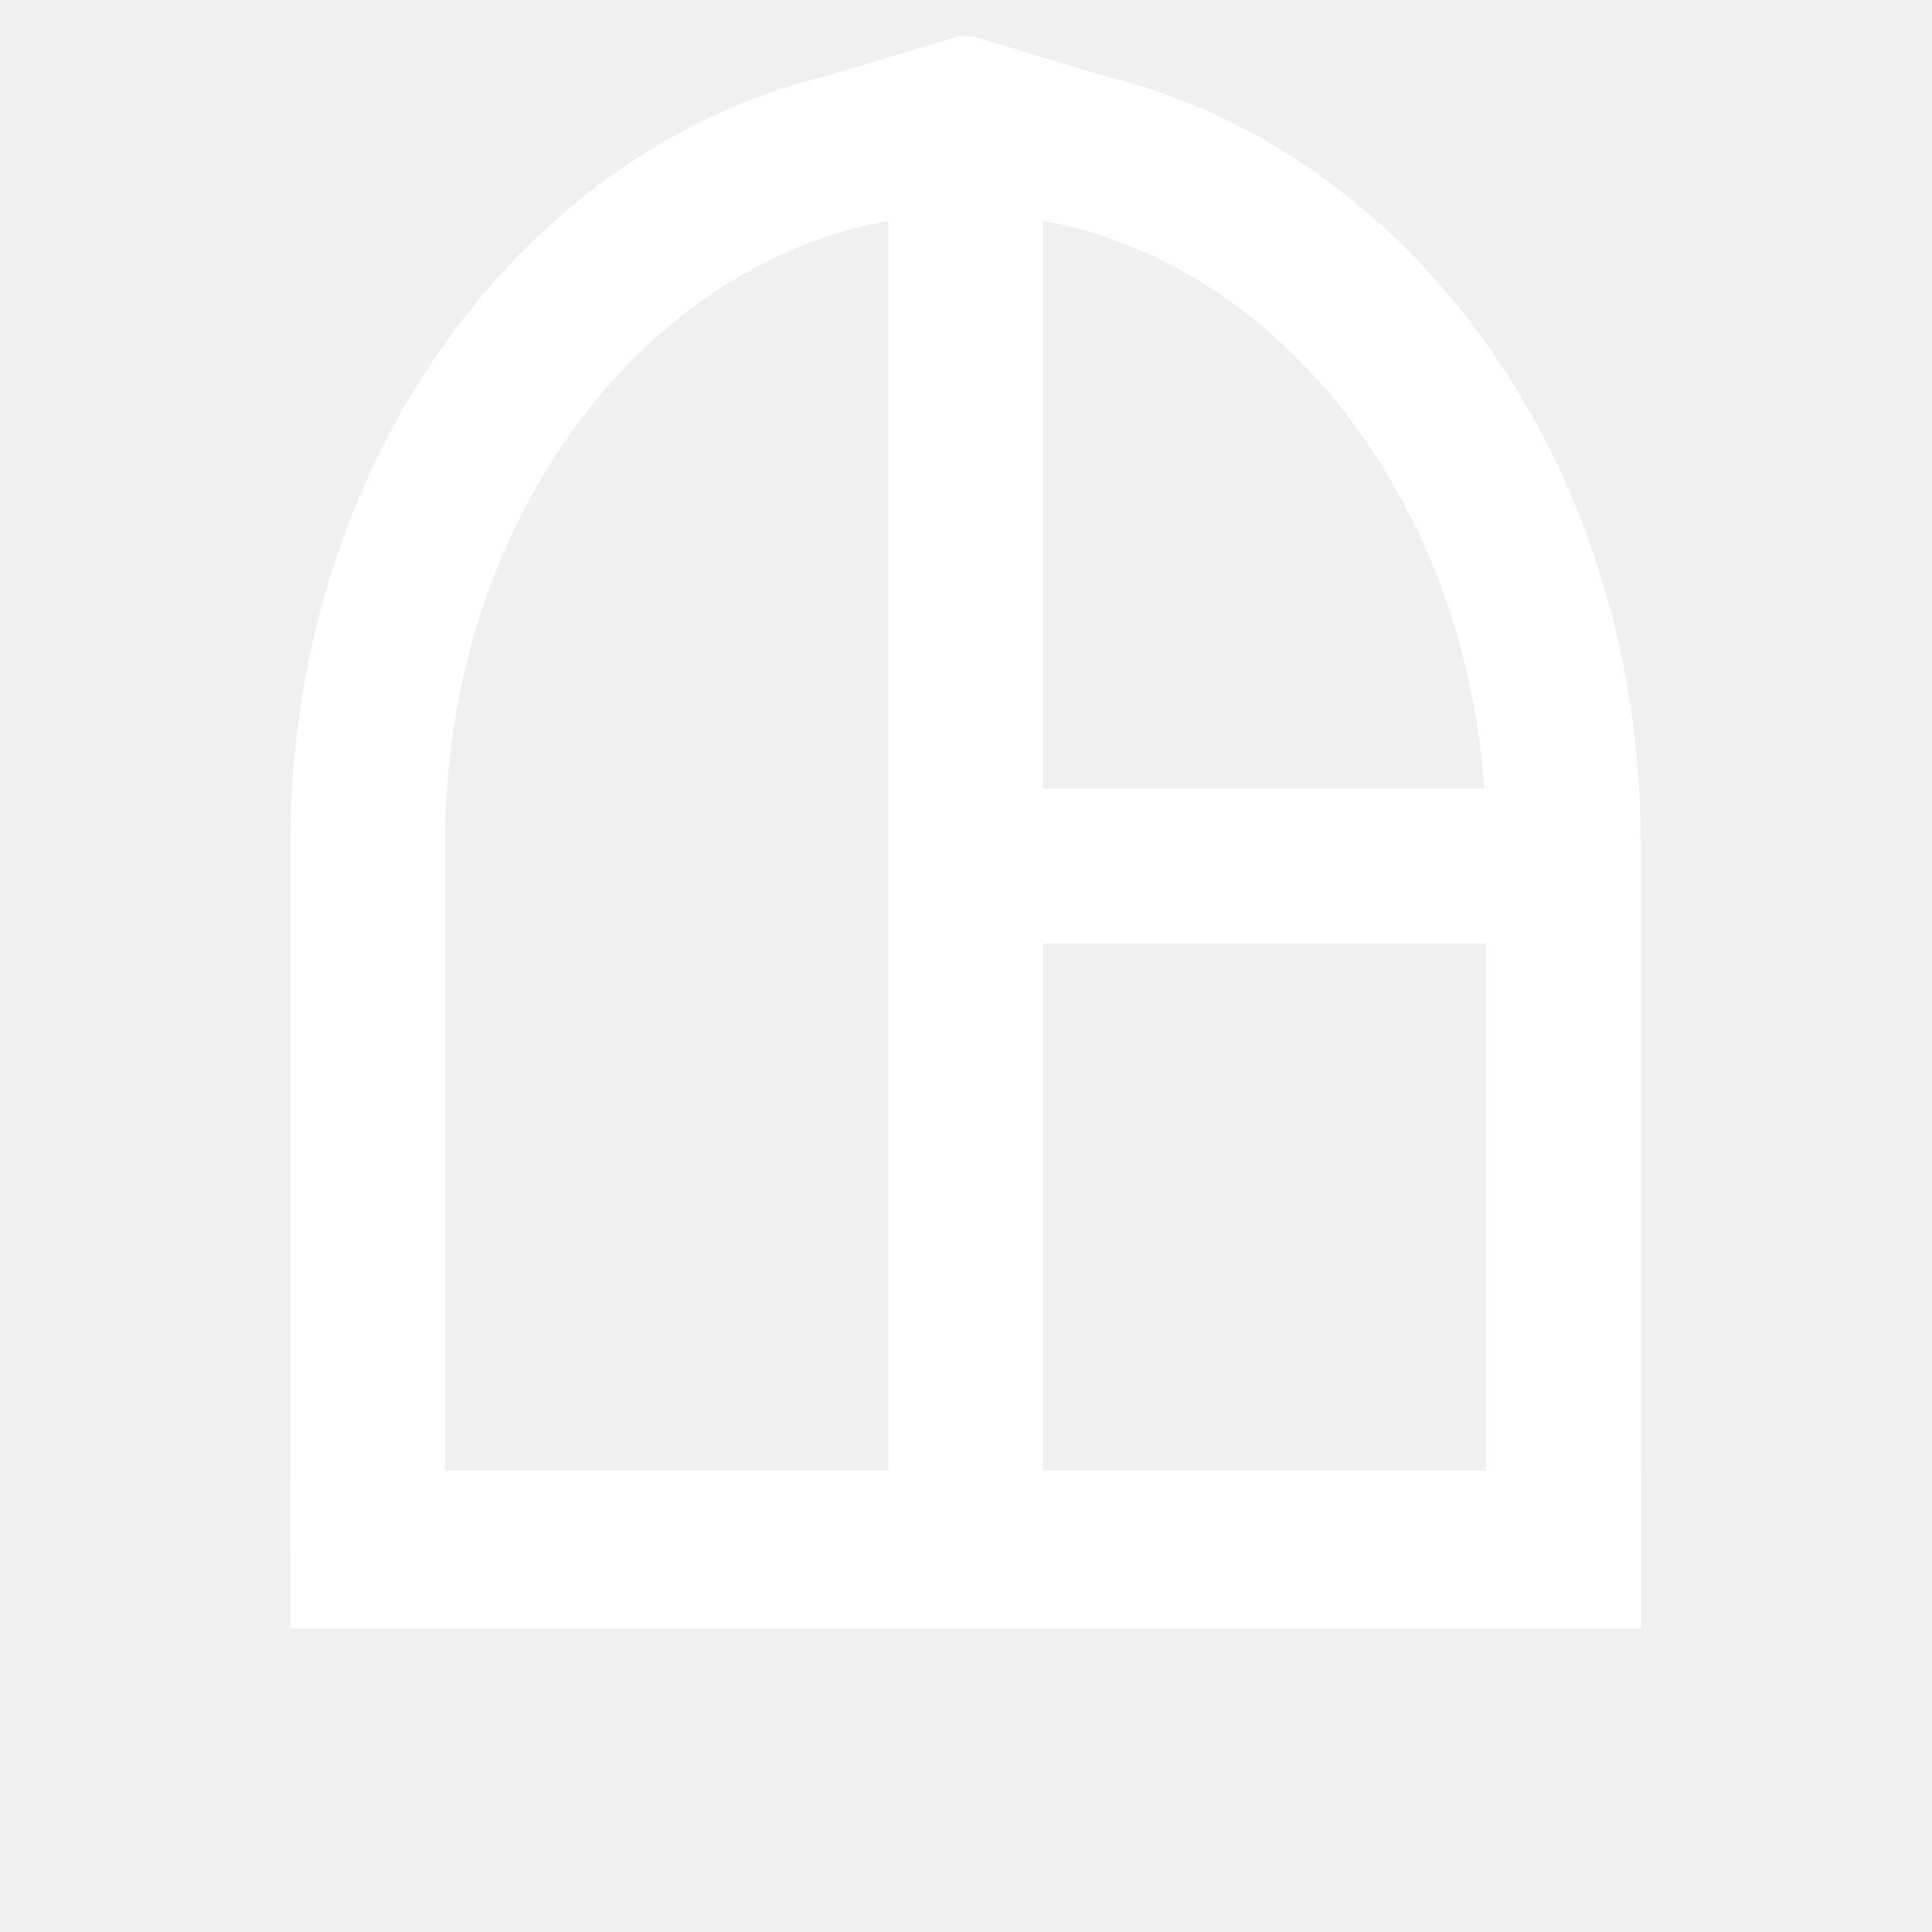
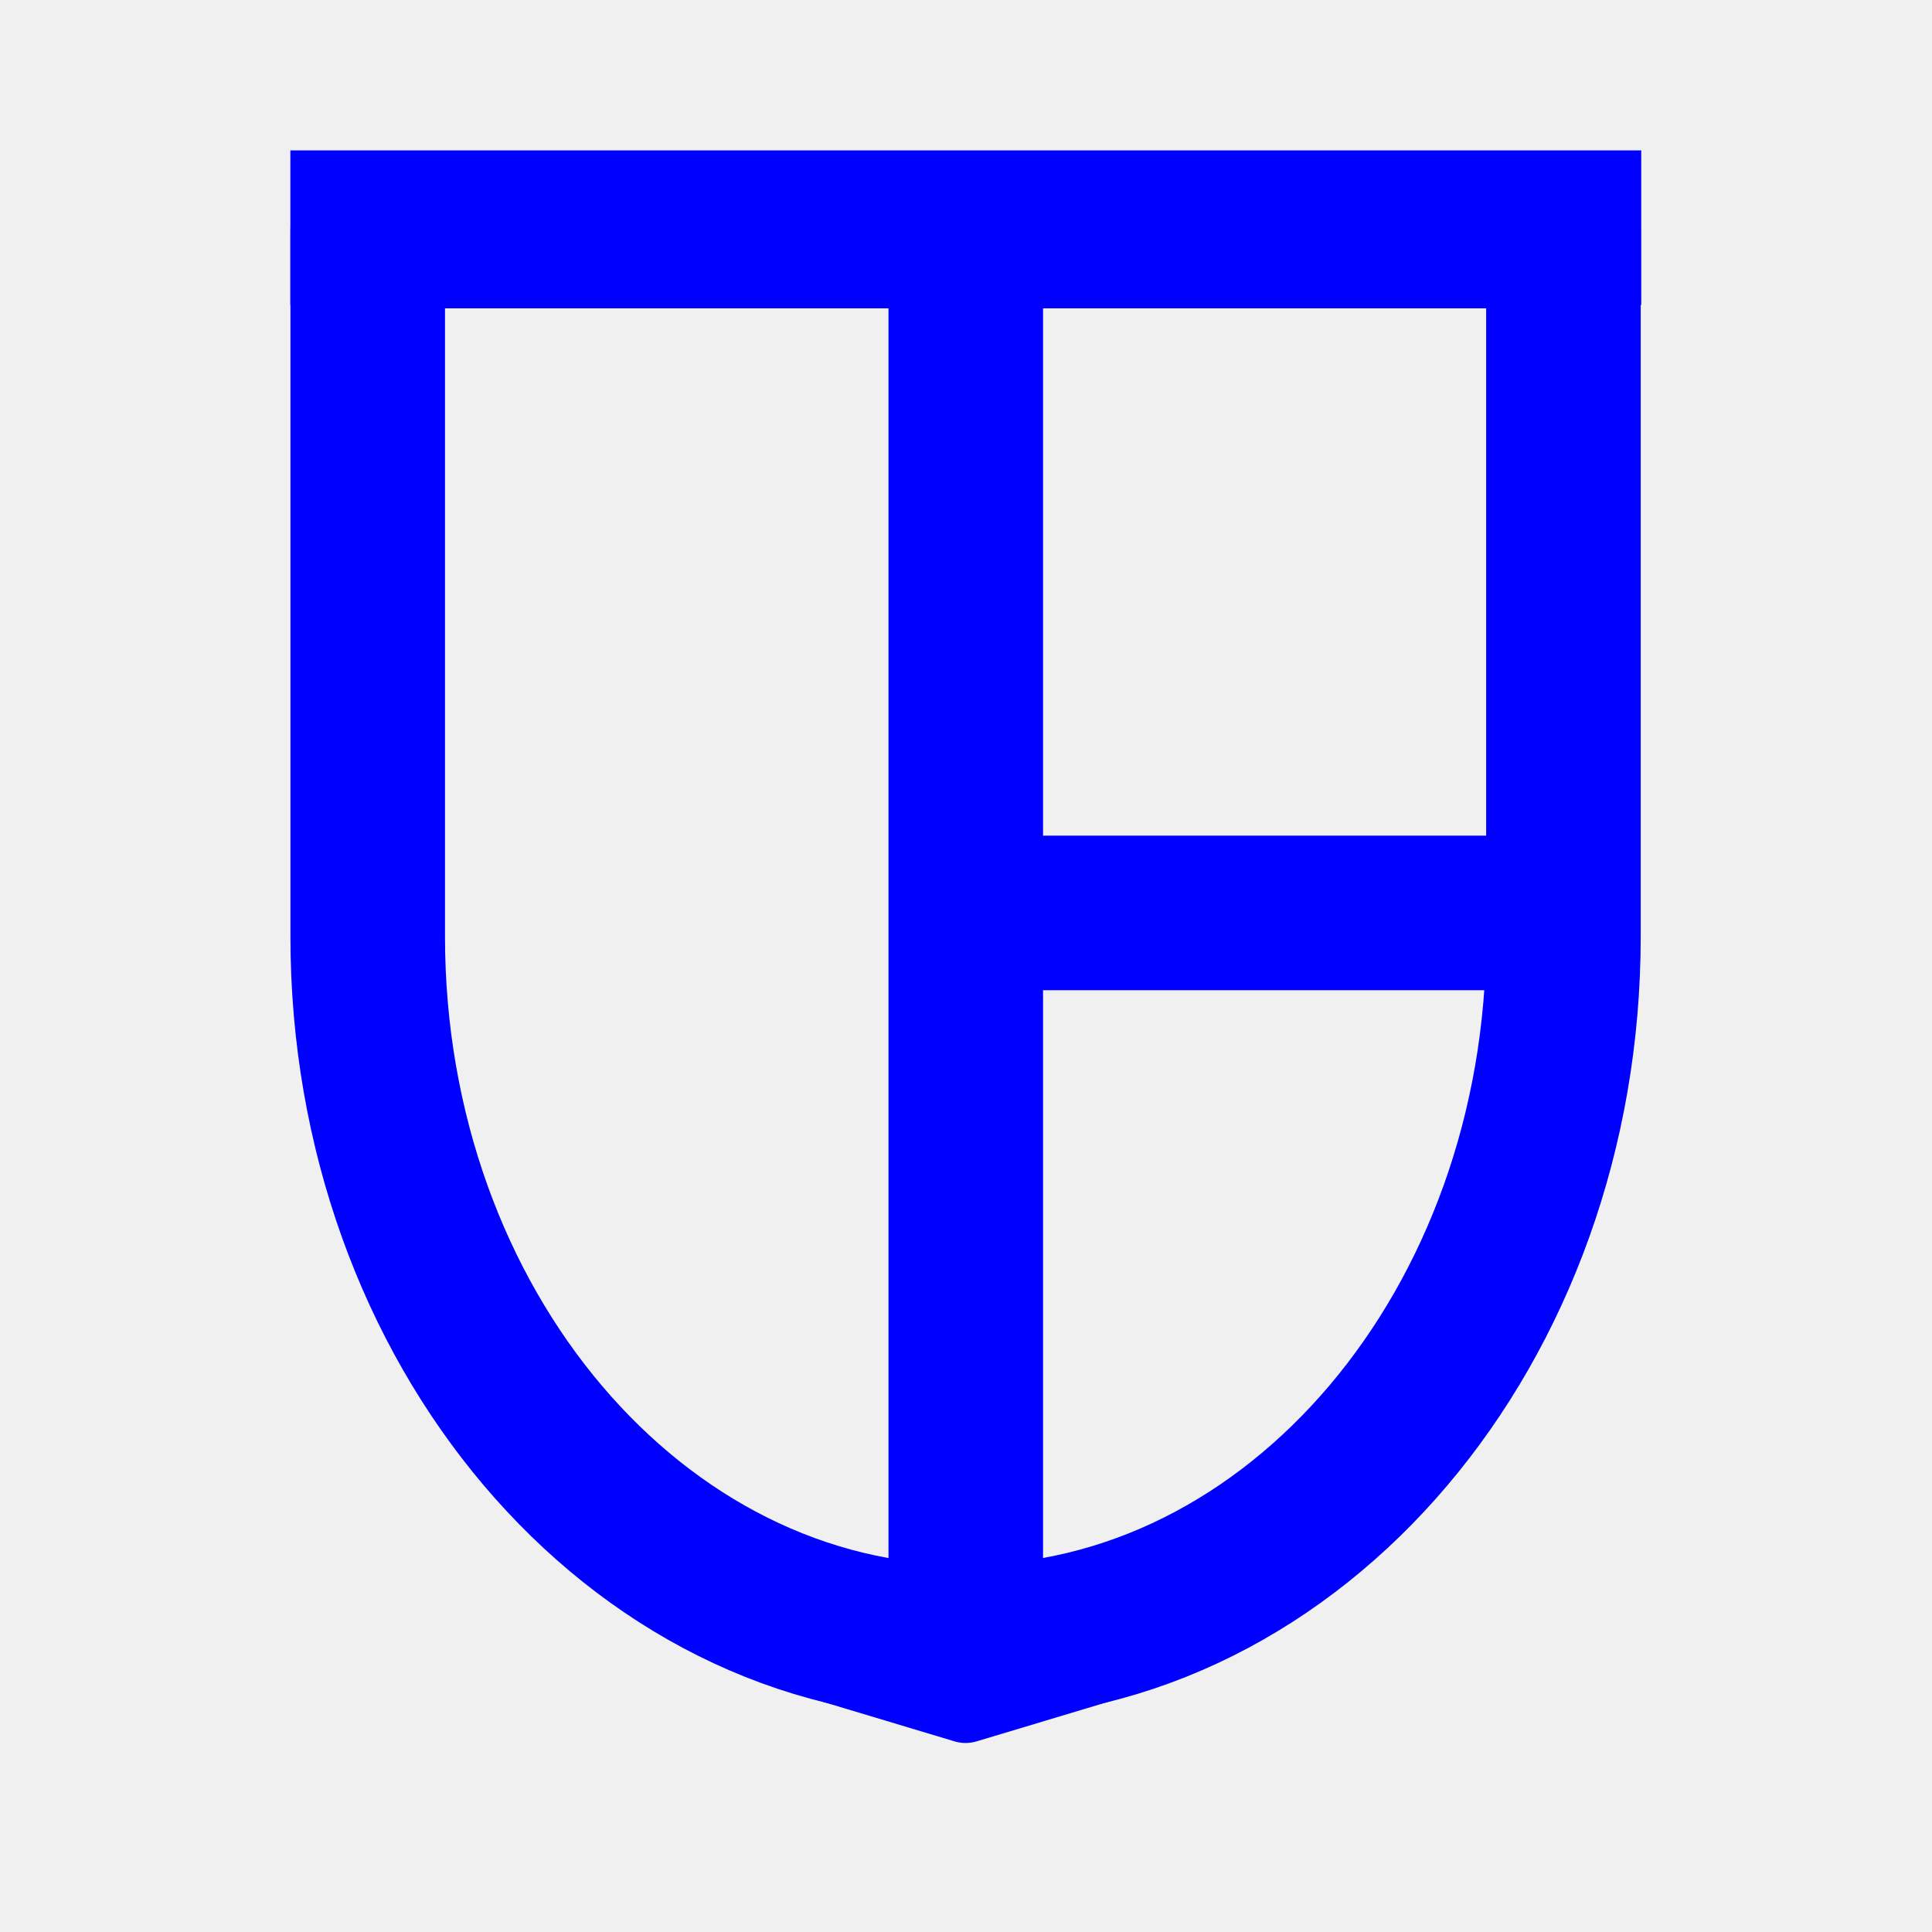
<svg xmlns="http://www.w3.org/2000/svg" version="1.1" viewBox="0.0 0.0 100.0 100.0" fill="none" stroke="none" stroke-linecap="square" stroke-miterlimit="10">
  <clipPath id="p.0">
    <path d="m0 0l100.0 0l0 100.0l-100.0 0l0 -100.0z" clip-rule="nonzero" />
  </clipPath>
  <g clip-path="url(#p.0)">
    <path fill="#000000" fill-opacity="0.0" d="m0 0l100.0 0l0 100.0l-100.0 0z" fill-rule="evenodd" />
-     <path fill="#000000" fill-opacity="0.0" d="m50.0 0.866l0 0c27.136 0 49.134 21.998 49.134 49.134l0 0c0 13.031 -5.177 25.528 -14.391 34.743c-9.214 9.214 -21.712 14.391 -34.743 14.391l0 0c-27.136 0 -49.134 -21.998 -49.134 -49.134l0 0c0 -27.136 21.998 -49.134 49.134 -49.134z" fill-rule="evenodd" />
-     <path fill="#000000" fill-opacity="0.0" d="m19.033 80.115l0 -36.52l0 0c0 -20.169 13.854 -36.52 30.945 -36.52c17.09 0 30.945 16.35 30.945 36.52l0 36.52z" fill-rule="evenodd" />
-     <path stroke="#ffffff" stroke-width="8.0" stroke-linejoin="round" stroke-linecap="butt" d="m19.033 80.115l0 -36.52l0 0c0 -20.169 13.854 -36.52 30.945 -36.52c17.09 0 30.945 16.35 30.945 36.52l0 36.52z" fill-rule="evenodd" />
-     <path fill="#000000" fill-opacity="0.0" d="m49.988 78.792l0 -72.157" fill-rule="evenodd" />
-     <path stroke="#ffffff" stroke-width="8.0" stroke-linejoin="round" stroke-linecap="butt" d="m49.988 78.792l0 -72.157" fill-rule="evenodd" />
-     <path fill="#000000" fill-opacity="0.0" d="m80.923 44.822l-29.228 0" fill-rule="evenodd" />
-     <path stroke="#ffffff" stroke-width="8.0" stroke-linejoin="round" stroke-linecap="butt" d="m80.923 44.822l-29.228 0" fill-rule="evenodd" />
-     <path fill="#000000" fill-opacity="0.0" d="m84.95 80.291l-69.921 0" fill-rule="evenodd" />
-     <path stroke="#ffffff" stroke-width="8.0" stroke-linejoin="round" stroke-linecap="butt" d="m84.95 80.291l-69.921 0" fill-rule="evenodd" />
-     <path fill="#000000" fill-opacity="0.0" d="m42.529 8.52l0 -2.423l7.449 -2.238l7.449 2.238l0 2.423z" fill-rule="evenodd" />
-     <path stroke="#ffffff" stroke-width="4.0" stroke-linejoin="round" stroke-linecap="butt" d="m42.529 8.52l0 -2.423l7.449 -2.238l7.449 2.238l0 2.423z" fill-rule="evenodd" />
+     <path fill="#000000" fill-opacity="0.0" d="m80.923 11.96l0 36.52l0 0c0 20.169 -13.854 36.52 -30.945 36.52c-17.09 0 -30.945 -16.35 -30.945 -36.52l0 -36.52z" fill-rule="evenodd" />
+     <path stroke="#0000ff" stroke-width="8.0" stroke-linejoin="round" stroke-linecap="butt" d="m80.923 11.96l0 36.52l0 0c0 20.169 -13.854 36.52 -30.945 36.52c-17.09 0 -30.945 -16.35 -30.945 -36.52l0 -36.52z" fill-rule="evenodd" />
+     <path fill="#000000" fill-opacity="0.0" d="m49.988 13.282l0 72.157" fill-rule="evenodd" />
+     <path stroke="#0000ff" stroke-width="8.0" stroke-linejoin="round" stroke-linecap="butt" d="m49.988 13.282l0 72.157" fill-rule="evenodd" />
+     <path fill="#000000" fill-opacity="0.0" d="m80.923 47.253l-29.228 0" fill-rule="evenodd" />
+     <path stroke="#0000ff" stroke-width="8.0" stroke-linejoin="round" stroke-linecap="butt" d="m80.923 47.253l-29.228 0" fill-rule="evenodd" />
+     <path fill="#000000" fill-opacity="0.0" d="m84.95 11.784l-69.921 0" fill-rule="evenodd" />
+     <path stroke="#0000ff" stroke-width="8.0" stroke-linejoin="round" stroke-linecap="butt" d="m84.95 11.784l-69.921 0" fill-rule="evenodd" />
+     <path fill="#000000" fill-opacity="0.0" d="m42.529 83.555l0 2.423l7.449 2.238l7.449 -2.238l0 -2.423z" fill-rule="evenodd" />
+     <path stroke="#0000ff" stroke-width="4.0" stroke-linejoin="round" stroke-linecap="butt" d="m42.529 83.555l0 2.423l7.449 2.238l7.449 -2.238l0 -2.423z" fill-rule="evenodd" />
  </g>
</svg>
